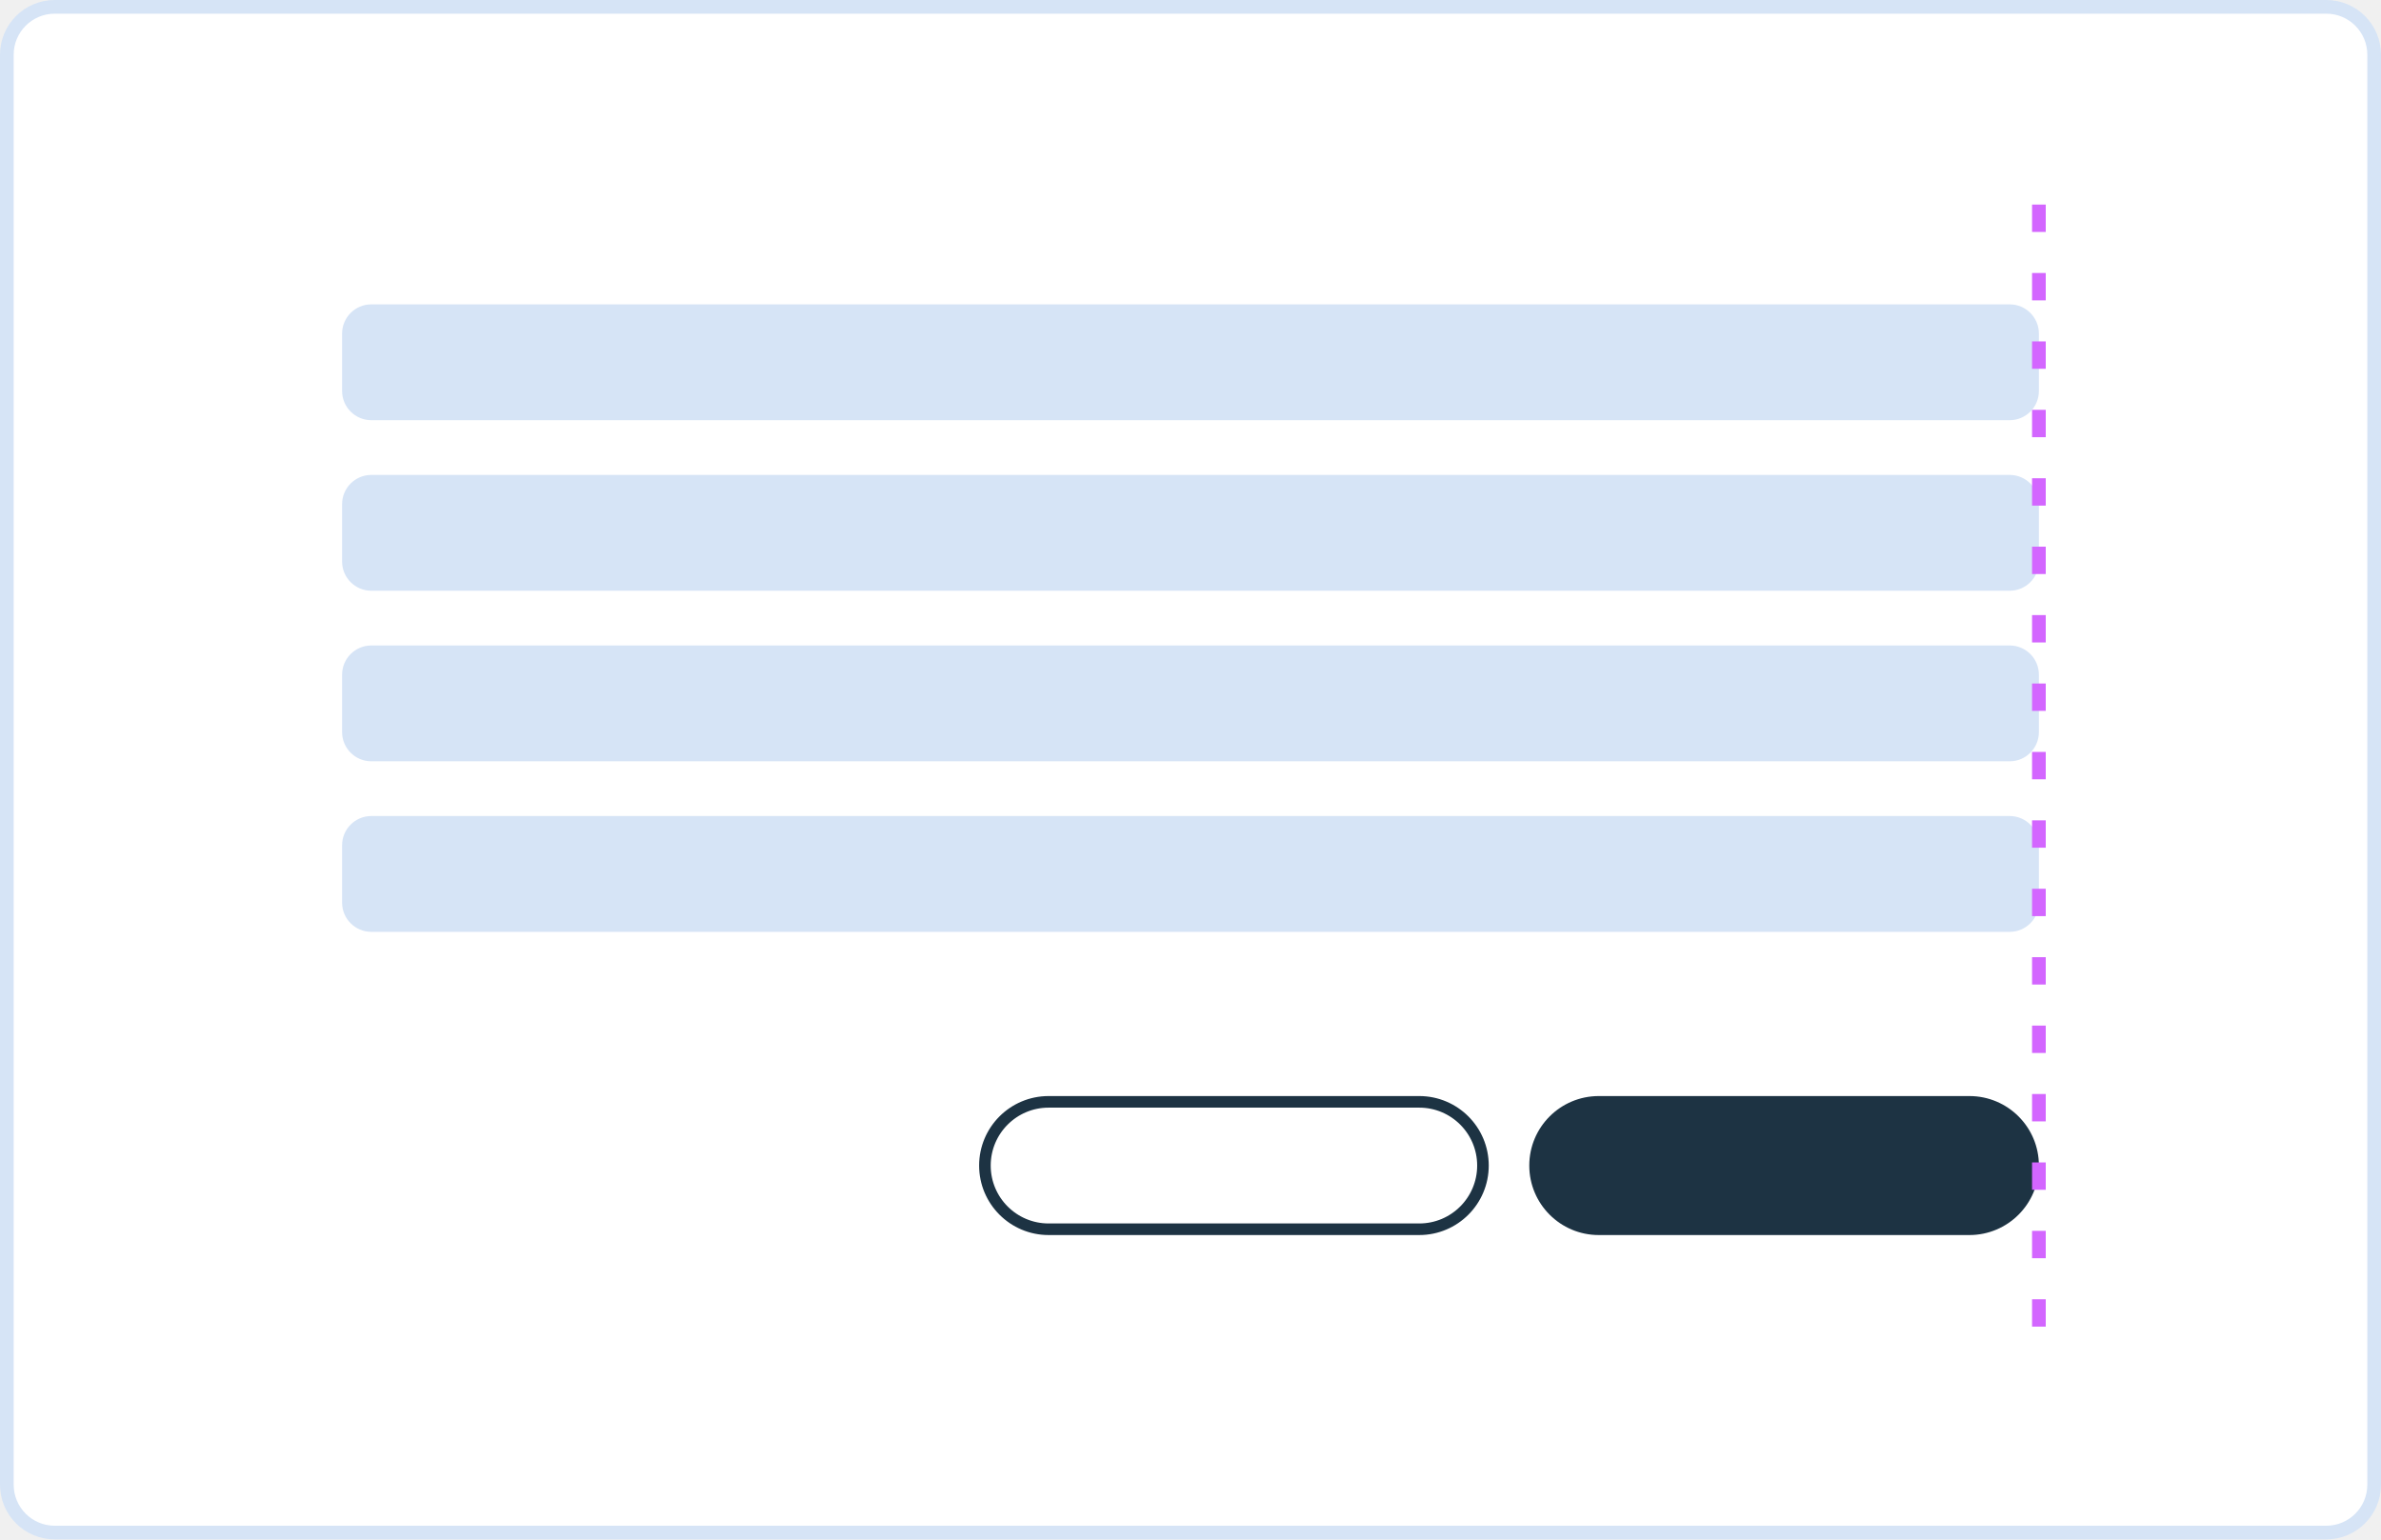
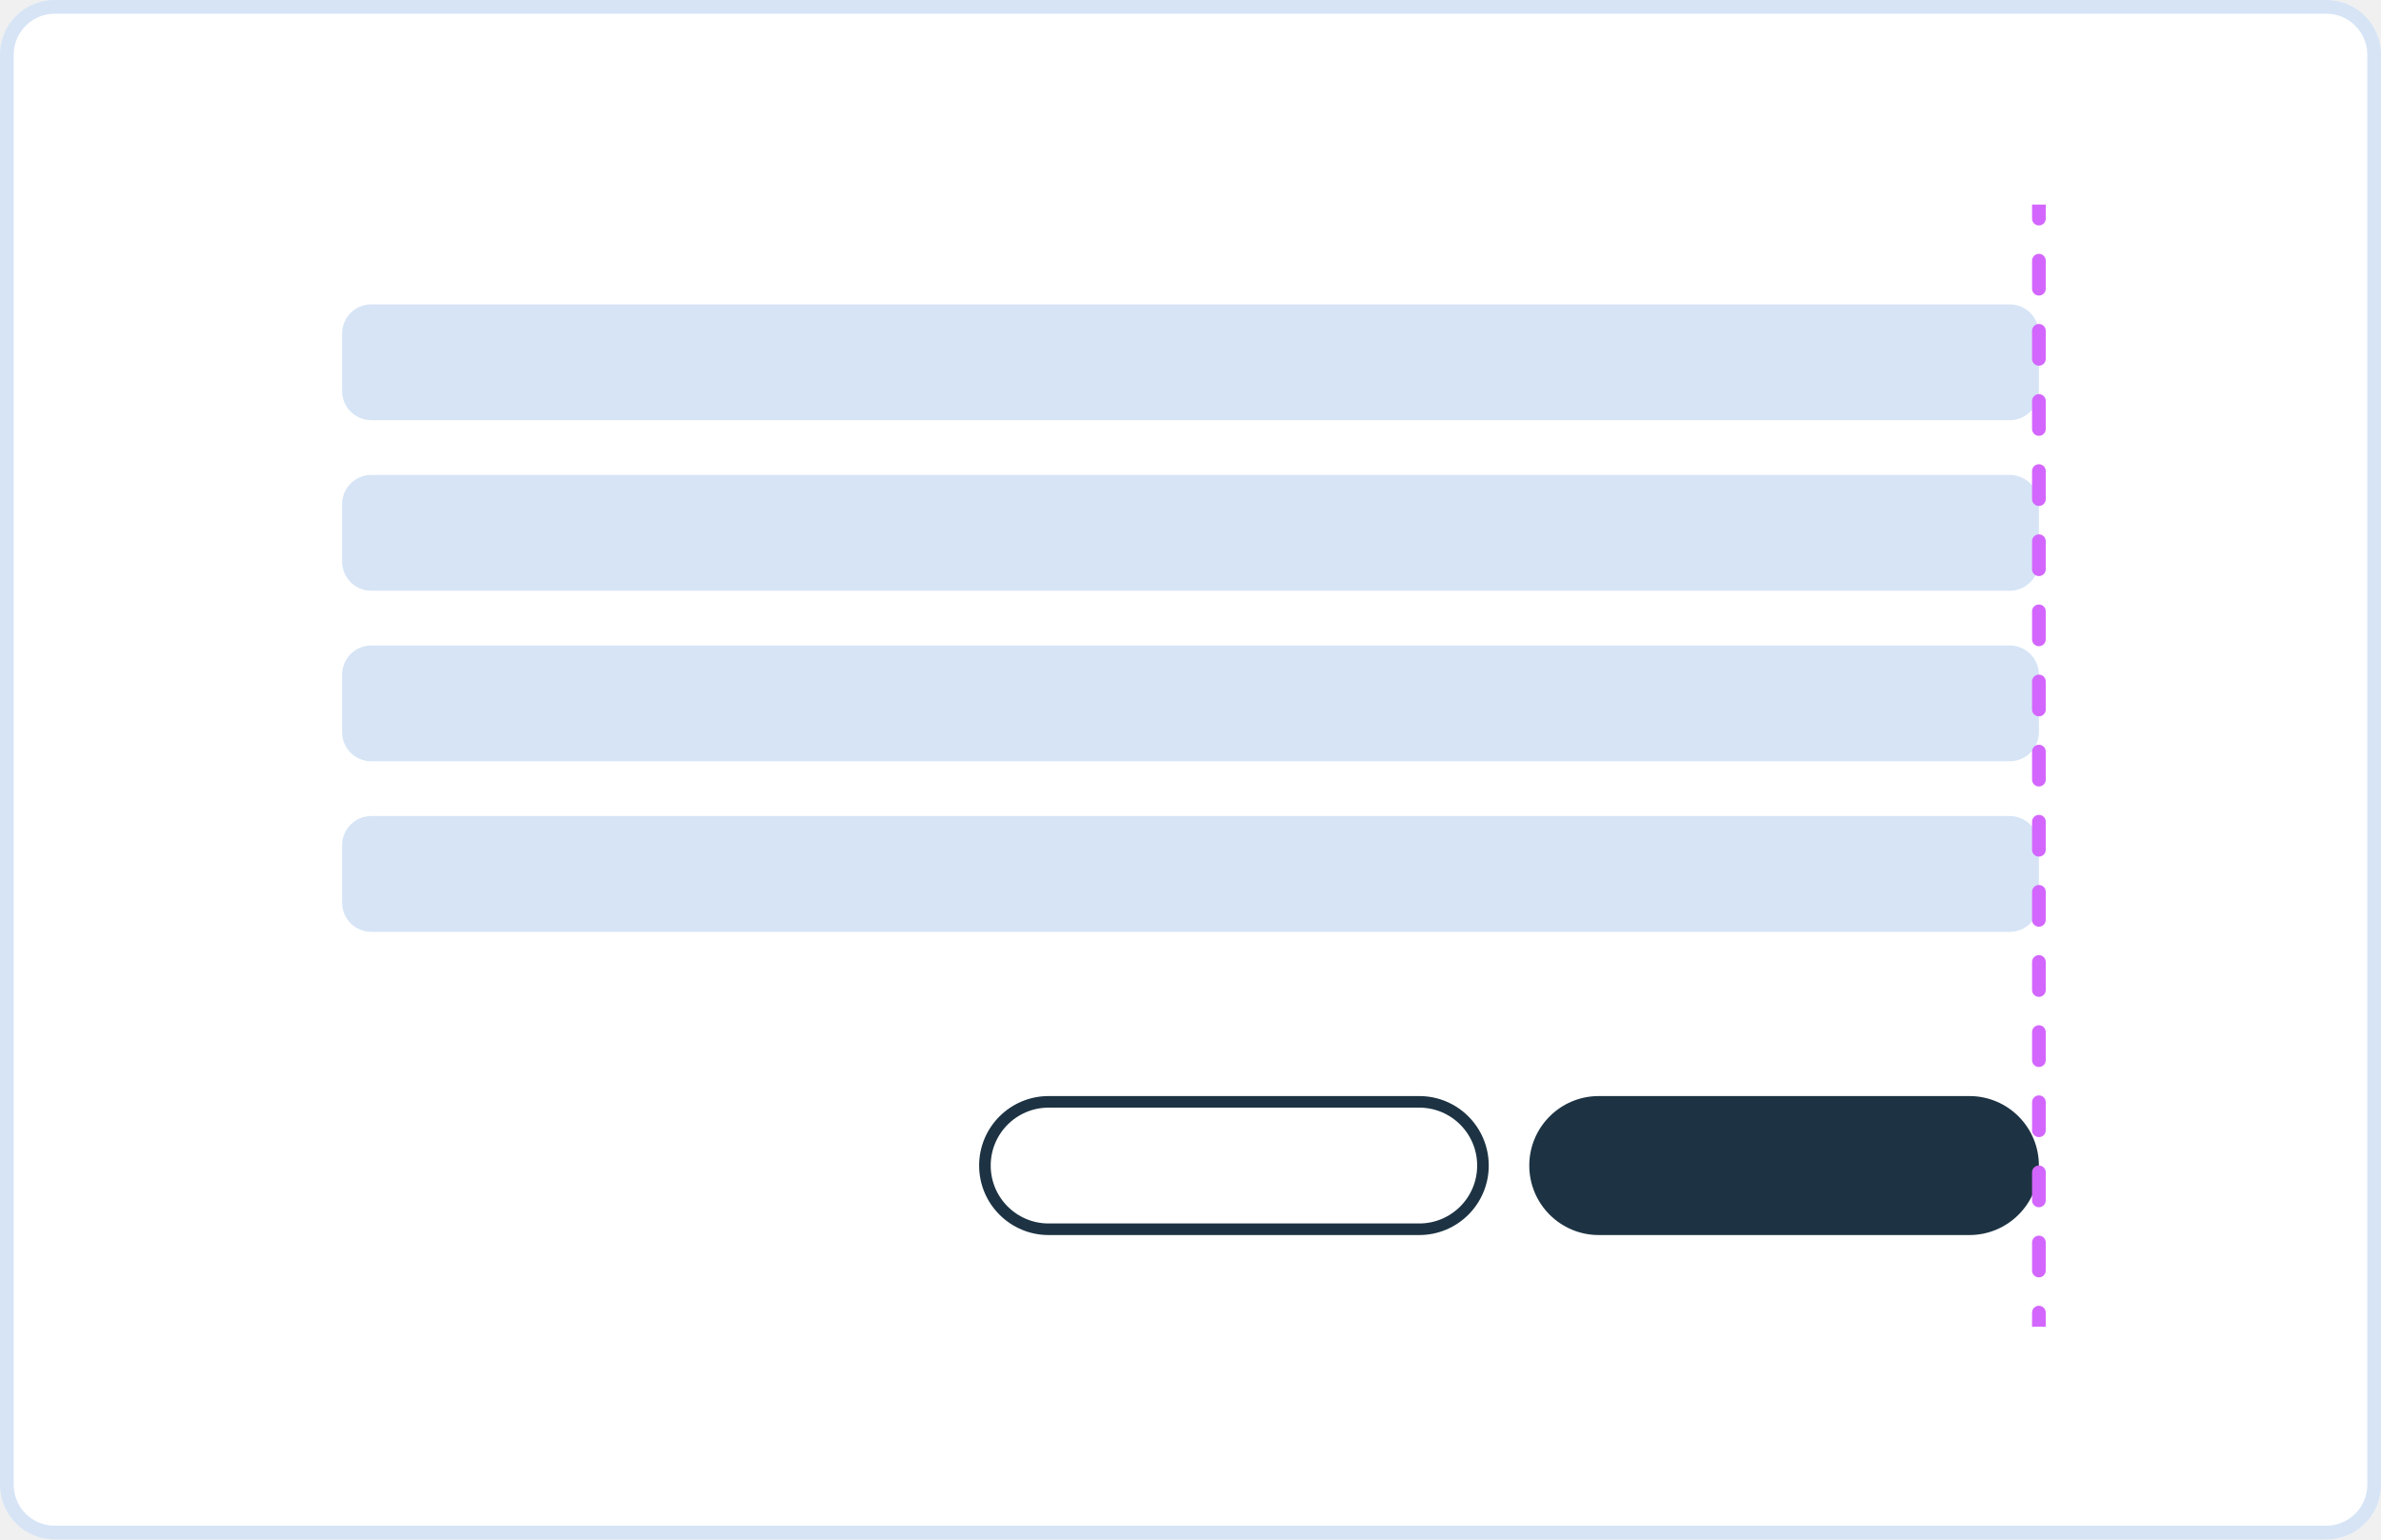
<svg xmlns="http://www.w3.org/2000/svg" width="348" height="225" viewBox="0 0 348 225" fill="none">
  <rect x="1" y="1" width="346" height="223" rx="7" fill="white" />
  <rect x="1" y="1" width="346" height="223" rx="7" stroke="#D6E4F6" stroke-width="2" />
  <rect x="50" y="44.486" width="248" height="16.928" rx="4.27" fill="#D6E4F6" />
  <rect x="50" y="69.415" width="248" height="16.928" rx="4.27" fill="#D6E4F6" />
  <rect x="50" y="94.343" width="248" height="16.928" rx="4.27" fill="#D6E4F6" />
  <rect x="50" y="119.271" width="248" height="16.928" rx="4.27" fill="#D6E4F6" />
-   <path d="M153.263 161.046H207.434C212.576 161.047 216.745 165.215 216.745 170.357C216.745 175.499 212.576 179.667 207.434 179.667H153.263C148.121 179.667 143.953 175.499 143.953 170.357C143.953 165.215 148.121 161.046 153.263 161.046Z" stroke="#1D3343" stroke-width="1.693" />
-   <path d="M223.515 170.357C223.515 164.747 228.063 160.2 233.672 160.2H287.843C293.452 160.2 298 164.747 298 170.357C298 175.966 293.452 180.514 287.843 180.514H233.672C228.063 180.514 223.515 175.966 223.515 170.357Z" fill="#1D3343" />
-   <path d="M298 29.901L298 193.901" stroke="#D366FF" stroke-width="2" stroke-dasharray="4 6" />
+   <mask id="stroke0_617_5577" fill="white">
+     <path d="M143.106 170.357C143.106 164.747 147.653 160.2 153.263 160.2H207.434C213.043 160.2 217.591 164.747 217.591 170.357V170.357C217.591 175.966 213.043 180.514 207.434 180.514H153.263C147.653 180.514 143.106 175.966 143.106 170.357V170.357Z" />
+   </mask>
+   <path d="M153.263 180.514H207.434C213.043 180.514 217.591 175.966 217.591 170.357V170.357C217.591 164.747 213.043 160.2 207.434 160.2H153.263C147.653 160.2 143.106 164.747 143.106 170.357V170.357C143.106 175.966 147.653 180.514 153.263 180.514Z" stroke-width="3.386" stroke="#1D3343" mask="url(#stroke0_617_5577)" />
+   <path d="M223.515 170.357C223.515 164.747 228.063 160.2 233.672 160.2H287.843C293.452 160.2 298 164.747 298 170.357V170.357C298 175.966 293.452 180.514 287.843 180.514H233.672C228.063 180.514 223.515 175.966 223.515 170.357V170.357Z" fill="#1D3343" />
+   <path d="M297 31.951C297 32.503 297.448 32.951 298 32.951C298.552 32.951 299 32.503 299 31.951L298 31.951L297 31.951ZM299 38.101C299 37.549 298.552 37.101 298 37.101C297.448 37.101 297 37.549 297 38.101L298 38.101L299 38.101ZM297 42.201C297 42.753 297.448 43.201 298 43.201C298.552 43.201 299 42.753 299 42.201L298 42.201L297 42.201ZM299 48.351C299 47.799 298.552 47.351 298 47.351C297.448 47.351 297 47.799 297 48.351L298 48.351L299 48.351ZM297 52.451C297 53.003 297.448 53.451 298 53.451C298.552 53.451 299 53.003 299 52.451L298 52.451L297 52.451ZM299 58.601C299 58.049 298.552 57.601 298 57.601C297.448 57.601 297 58.049 297 58.601L298 58.601L299 58.601ZM297 62.701C297 63.253 297.448 63.701 298 63.701C298.552 63.701 299 63.253 299 62.701L298 62.701L297 62.701ZM299 68.851C299 68.299 298.552 67.851 298 67.851C297.448 67.851 297 68.299 297 68.851L298 68.851L299 68.851ZM297 72.951C297 73.503 297.448 73.951 298 73.951C298.552 73.951 299 73.503 299 72.951L298 72.951L297 72.951ZM299 79.101C299 78.549 298.552 78.101 298 78.101C297.448 78.101 297 78.549 297 79.101L298 79.101L299 79.101ZM297 83.201C297 83.753 297.448 84.201 298 84.201C298.552 84.201 299 83.753 299 83.201L298 83.201L297 83.201ZM299 89.351C299 88.799 298.552 88.351 298 88.351C297.448 88.351 297 88.799 297 89.351L298 89.351L299 89.351ZM297 93.451C297 94.003 297.448 94.451 298 94.451C298.552 94.451 299 94.003 299 93.451L298 93.451L297 93.451ZM299 99.601C299 99.049 298.552 98.601 298 98.601C297.448 98.601 297 99.049 297 99.601L298 99.601L299 99.601ZM297 103.701C297 104.253 297.448 104.701 298 104.701C298.552 104.701 299 104.253 299 103.701L298 103.701L297 103.701ZM299 109.851C299 109.299 298.552 108.851 298 108.851C297.448 108.851 297 109.299 297 109.851L298 109.851L299 109.851ZM297 113.951C297 114.503 297.448 114.951 298 114.951C298.552 114.951 299 114.503 299 113.951L298 113.951L297 113.951ZM299 120.101C299 119.549 298.552 119.101 298 119.101C297.448 119.101 297 119.549 297 120.101L298 120.101L299 120.101ZM297 124.201C297 124.753 297.448 125.201 298 125.201C298.552 125.201 299 124.753 299 124.201L298 124.201L297 124.201ZM299 130.351C299 129.799 298.552 129.351 298 129.351C297.448 129.351 297 129.799 297 130.351L298 130.351L299 130.351ZM297 134.451C297 135.003 297.448 135.451 298 135.451C298.552 135.451 299 135.003 299 134.451L298 134.451L297 134.451ZM299 140.601C299 140.049 298.552 139.601 298 139.601C297.448 139.601 297 140.049 297 140.601L298 140.601L299 140.601ZM297 144.701C297 145.253 297.448 145.701 298 145.701C298.552 145.701 299 145.253 299 144.701L298 144.701L297 144.701ZM299 150.851C299 150.299 298.552 149.851 298 149.851C297.448 149.851 297 150.299 297 150.851L298 150.851L299 150.851ZM297 154.951C297 155.503 297.448 155.951 298 155.951C298.552 155.951 299 155.503 299 154.951L298 154.951L297 154.951ZM299 161.101C299 160.549 298.552 160.101 298 160.101C297.448 160.101 297 160.549 297 161.101L298 161.101L299 161.101ZM297 165.201C297 165.753 297.448 166.201 298 166.201C298.552 166.201 299 165.753 299 165.201L298 165.201L297 165.201ZM299 171.351C299 170.799 298.552 170.351 298 170.351C297.448 170.351 297 170.799 297 171.351L298 171.351L299 171.351ZM297 175.451C297 176.003 297.448 176.451 298 176.451C298.552 176.451 299 176.003 299 175.451L298 175.451L297 175.451ZM299 181.601C299 181.049 298.552 180.601 298 180.601C297.448 180.601 297 181.049 297 181.601L298 181.601L299 181.601ZM297 185.701C297 186.253 297.448 186.701 298 186.701C298.552 186.701 299 186.253 299 185.701L298 185.701L297 185.701ZM299 191.851C299 191.299 298.552 190.851 298 190.851C297.448 190.851 297 191.299 297 191.851L298 191.851L299 191.851ZM298 29.901L297 29.901L297 31.951L298 31.951L299 31.951L299 29.901L298 29.901ZM298 38.101L297 38.101L297 42.201L298 42.201L299 42.201L299 38.101L298 38.101ZM298 48.351L297 48.351L297 52.451L298 52.451L299 52.451L299 48.351L298 48.351ZM298 58.601L297 58.601L297 62.701L298 62.701L299 62.701L299 58.601L298 58.601ZM298 68.851L297 68.851L297 72.951L298 72.951L299 72.951L299 68.851L298 68.851ZM298 79.101L297 79.101L297 83.201L298 83.201L299 83.201L299 79.101L298 79.101ZM298 89.351L297 89.351L297 93.451L298 93.451L299 93.451L299 89.351L298 89.351ZM298 99.601L297 99.601L297 103.701L298 103.701L299 103.701L299 99.601L298 99.601ZM298 109.851L297 109.851L297 113.951L298 113.951L299 113.951L299 109.851L298 109.851ZM298 120.101L297 120.101L297 124.201L298 124.201L299 124.201L299 120.101L298 120.101ZM298 130.351L297 130.351L297 134.451L298 134.451L299 134.451L299 130.351L298 130.351ZM298 140.601L297 140.601L297 144.701L298 144.701L299 144.701L299 140.601L298 140.601ZM298 150.851L297 150.851L297 154.951L298 154.951L299 154.951L299 150.851L298 150.851ZM298 161.101L297 161.101L297 165.201L298 165.201L299 165.201L299 161.101L298 161.101ZM298 171.351L297 171.351L297 175.451L298 175.451L299 175.451L299 171.351L298 171.351ZM298 181.601L297 181.601L297 185.701L298 185.701L299 185.701L299 181.601L298 181.601ZM298 191.851L297 191.851L297 193.901L298 193.901L299 193.901L299 191.851L298 191.851Z" fill="#D366FF" />
</svg>
